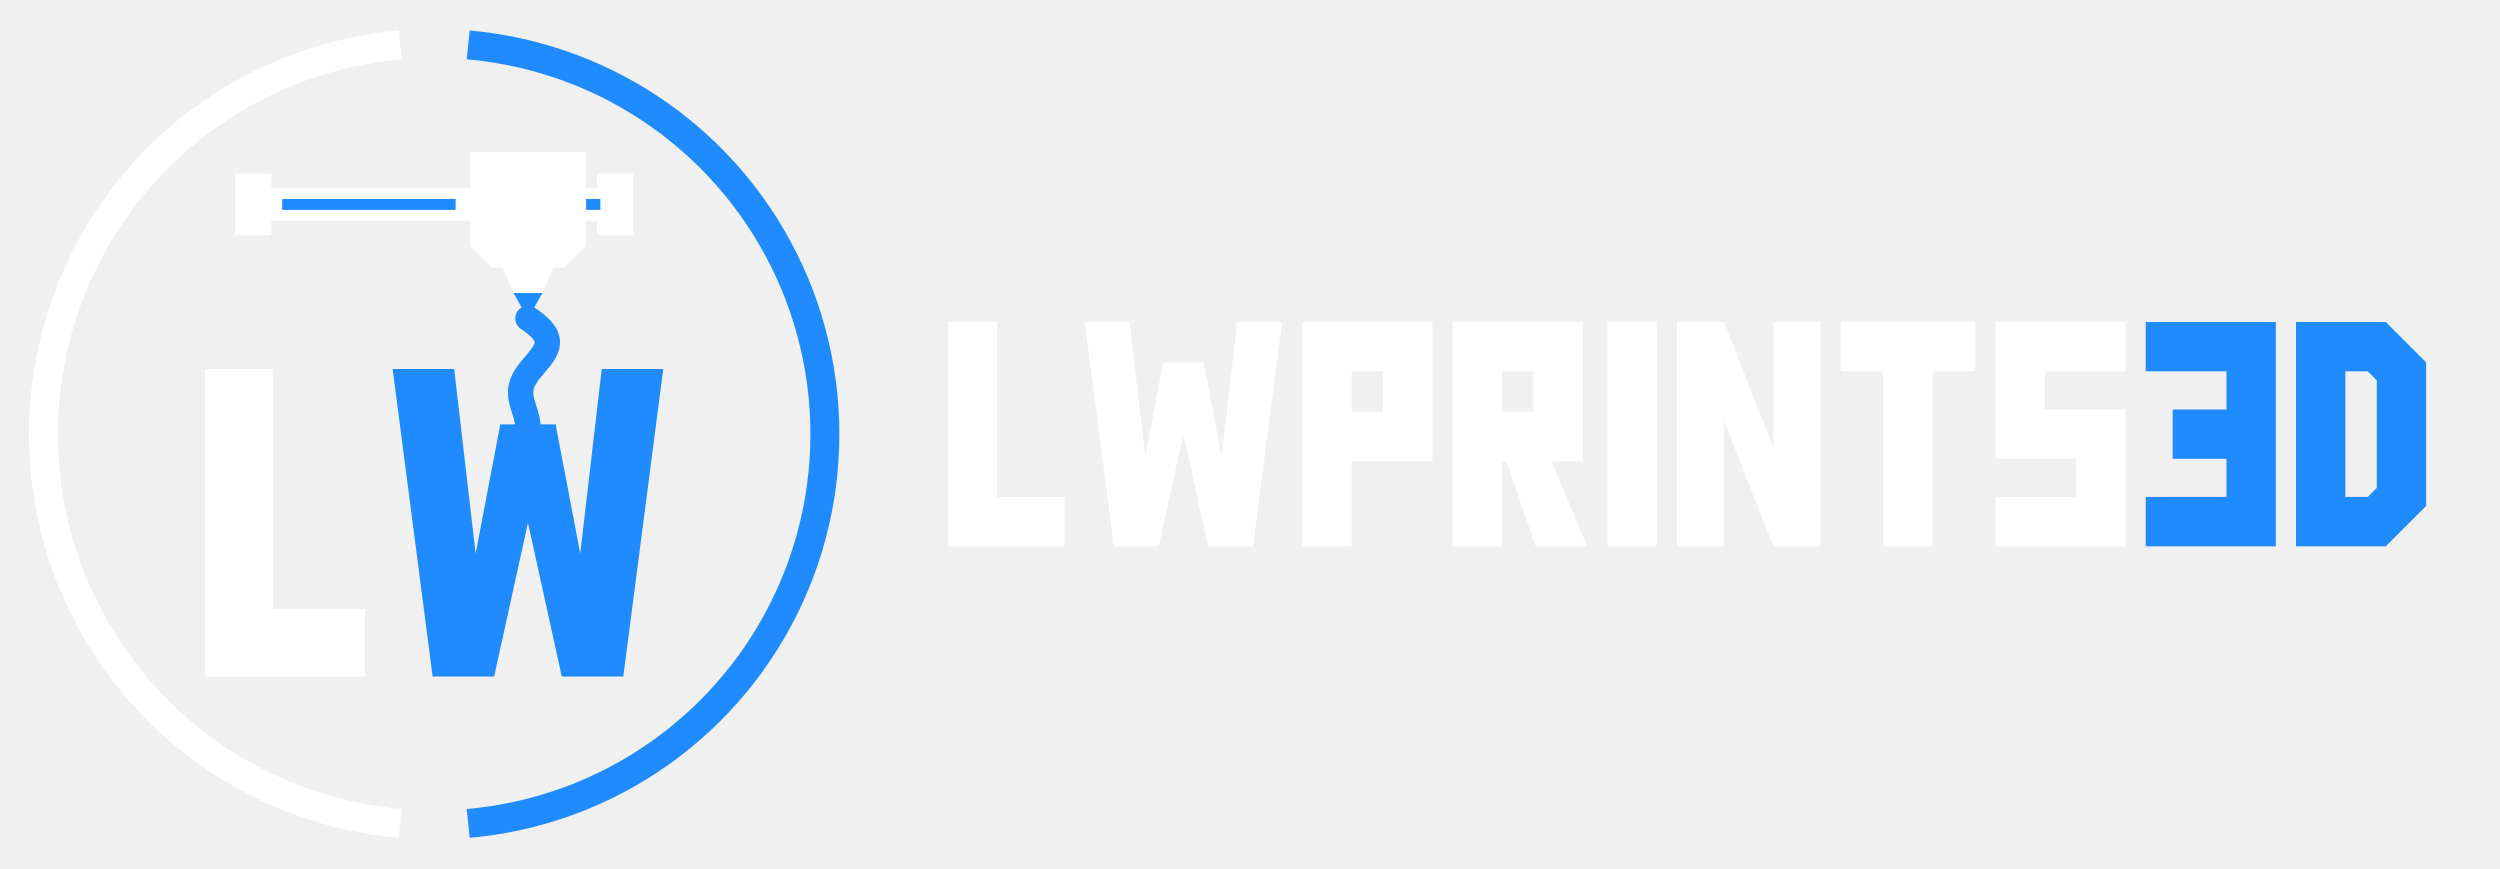
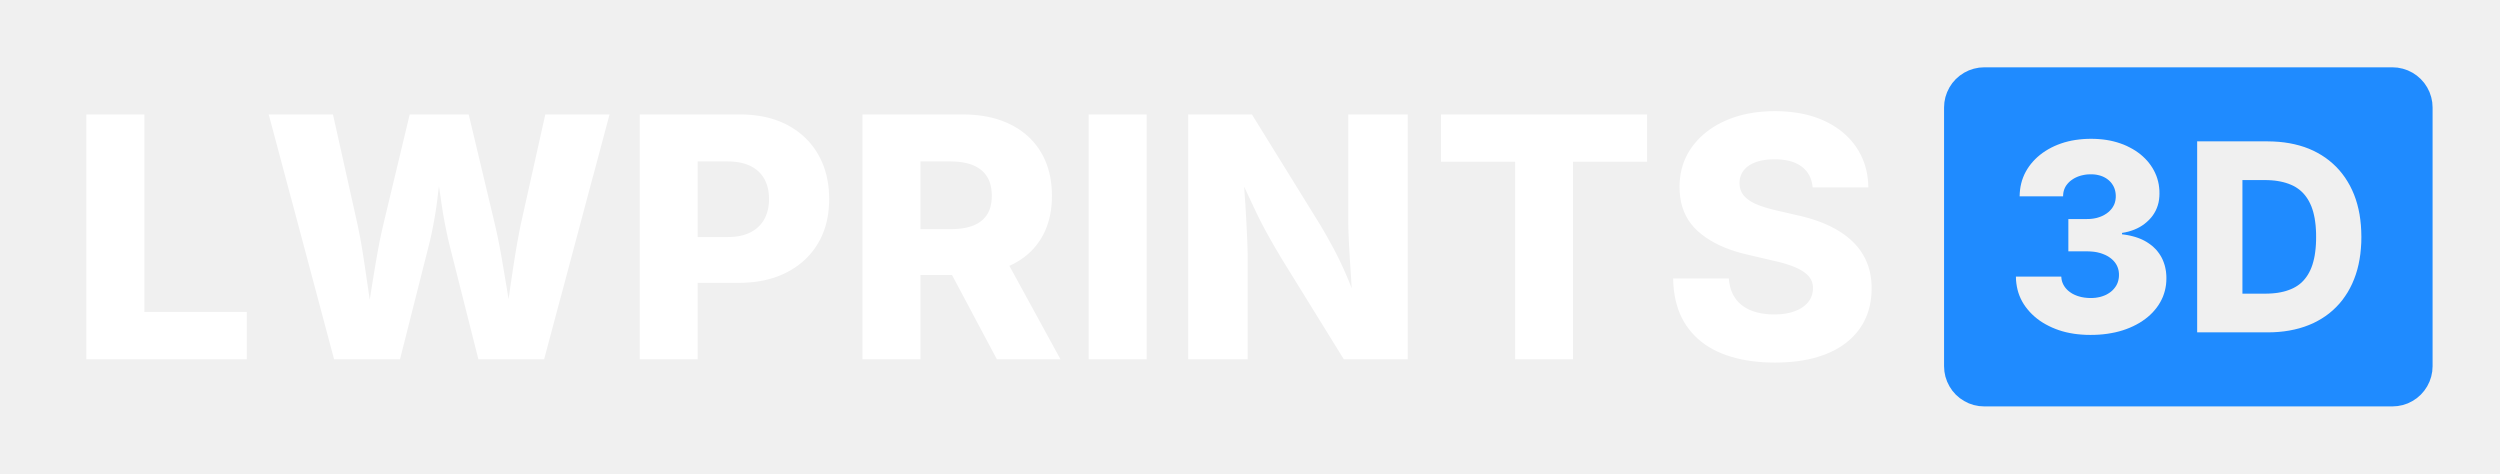
- <svg xmlns="http://www.w3.org/2000/svg" width="691" height="240" viewBox="0 0 691 240">
-   <path fill="#FFFFFF" fill-rule="evenodd" d="M129.93 61.00 L129.93 68.00 L135.93 74.00 L138.93 74.00 L141.93 81.00 L149.93 81.00 L152.93 74.00 L155.93 74.00 L161.93 68.00 L161.93 61.00 L165.00 61.00 L165.00 65.00 L175.00 65.00 L175.00 48.00 L165.00 48.00 L165.00 52.00 L161.93 52.00 L161.93 42.00 L129.93 42.00 L129.93 52.00 L75.00 52.00 L75.00 48.00 L65.00 48.00 L65.00 65.00 L75.00 65.00 L75.00 61.00 Z M165.93 54.99 L165.93 54.99 L165.93 54.99 L165.93 54.99 L165.93 54.99 L165.93 54.99 L165.93 54.99 L165.93 54.99 L165.93 54.99 L165.93 54.99 L165.93 55.00 L165.93 55.00 L165.93 55.00 L165.93 55.00 L165.93 55.00 L165.94 55.00 L165.94 58.00 L165.93 58.00 L165.93 58.00 L165.93 58.00 L165.93 58.00 L165.93 58.00 L165.93 58.01 L165.93 58.01 L165.93 58.01 L165.93 58.01 L165.93 58.01 L165.93 58.01 L165.93 58.01 L165.93 58.01 L165.93 58.01 L165.93 58.01 L165.93 58.01 L162.00 58.01 L162.00 58.01 L162.00 58.01 L162.00 58.01 L162.00 58.01 L162.00 58.01 L161.99 58.01 L161.99 58.01 L161.99 58.01 L161.99 58.01 L161.99 58.01 L161.99 58.00 L161.99 58.00 L161.99 58.00 L161.99 58.00 L161.99 58.00 L161.99 58.00 L161.99 55.00 L161.99 55.00 L161.99 55.00 L161.99 55.00 L161.99 55.00 L161.99 55.00 L161.99 54.99 L161.99 54.99 L161.99 54.99 L161.99 54.99 L161.99 54.99 L162.00 54.99 L162.00 54.99 L162.00 54.99 L162.00 54.99 L162.00 54.99 L162.00 54.99 L165.93 54.99 Z M125.93 54.99 L125.93 54.99 L125.93 54.99 L125.93 54.99 L125.93 54.99 L125.93 54.99 L125.93 54.99 L125.93 54.99 L125.93 54.99 L125.93 55.00 L125.93 55.00 L125.93 55.00 L125.93 55.00 L125.93 55.00 L125.94 55.00 L125.94 58.00 L125.93 58.00 L125.93 58.00 L125.93 58.00 L125.93 58.00 L125.93 58.00 L125.93 58.01 L125.93 58.01 L125.93 58.01 L125.93 58.01 L125.93 58.01 L125.93 58.01 L125.93 58.01 L125.93 58.01 L125.93 58.01 L125.93 58.01 L125.93 58.01 L78.00 58.01 L78.00 58.01 L78.00 58.01 L78.00 58.01 L78.00 58.01 L78.00 58.01 L77.99 58.01 L77.99 58.01 L77.99 58.01 L77.99 58.01 L77.99 58.01 L77.99 58.00 L77.99 58.00 L77.99 58.00 L77.99 58.00 L77.99 58.00 L77.99 58.00 L77.99 55.00 L77.99 55.00 L77.99 55.00 L77.99 55.00 L77.99 55.00 L77.99 55.00 L77.99 54.99 L77.99 54.99 L77.99 54.99 L77.99 54.99 L77.99 54.99 L78.00 54.99 L78.00 54.99 L78.00 54.99 L78.00 54.99 L78.00 54.99 L78.00 54.99 L125.93 54.99 L125.93 54.99 Z M90.75 219.80 L87.48 218.78 L84.24 217.66 L81.04 216.43 L77.88 215.09 L74.77 213.65 L71.71 212.11 L68.70 210.47 L65.75 208.73 L62.85 206.89 L60.02 204.96 L57.25 202.94 L54.55 200.82 L51.92 198.62 L49.37 196.33 L46.89 193.97 L44.49 191.52 L42.18 188.99 L39.94 186.38 L37.80 183.71 L35.74 180.97 L33.78 178.16 L31.91 175.28 L30.14 172.35 L28.46 169.36 L26.88 166.31 L25.41 163.22 L24.03 160.08 L22.76 156.89 L21.60 153.67 L20.54 150.41 L19.60 147.11 L18.76 143.79 L18.03 140.44 L17.41 137.07 L16.90 133.67 L16.51 130.27 L16.23 126.85 L16.06 123.43 L16.00 120.00 L16.06 116.57 L16.23 113.15 L16.51 109.73 L16.90 106.33 L17.41 102.93 L18.03 99.56 L18.76 96.21 L19.60 92.89 L20.54 89.59 L21.60 86.33 L22.76 83.11 L24.03 79.92 L25.41 76.78 L26.88 73.69 L28.46 70.64 L30.14 67.65 L31.91 64.72 L33.78 61.84 L35.74 59.03 L37.80 56.29 L39.94 53.62 L42.18 51.01 L44.49 48.48 L46.89 46.03 L49.37 43.67 L51.92 41.38 L54.55 39.18 L57.25 37.06 L60.02 35.04 L62.85 33.11 L65.75 31.27 L68.70 29.53 L71.71 27.89 L74.77 26.35 L77.88 24.91 L81.04 23.57 L84.24 22.34 L87.48 21.22 L90.75 20.20 L94.06 19.29 L97.39 18.49 L100.75 17.80 L104.13 17.22 L107.53 16.75 L111.00 16.39 L110.17 8.43 L106.63 8.80 L106.50 8.82 L102.97 9.30 L102.84 9.32 L99.33 9.92 L99.20 9.95 L95.72 10.66 L95.59 10.69 L92.13 11.52 L92.00 11.56 L88.57 12.50 L88.44 12.54 L85.04 13.60 L84.91 13.64 L81.55 14.81 L81.43 14.85 L78.11 16.13 L77.98 16.18 L74.70 17.57 L74.58 17.62 L71.35 19.12 L71.23 19.17 L68.05 20.78 L67.94 20.84 L64.81 22.54 L64.70 22.61 L61.63 24.41 L61.52 24.48 L58.51 26.39 L58.40 26.46 L55.46 28.47 L55.35 28.54 L52.48 30.64 L52.37 30.72 L49.57 32.92 L49.47 33.00 L46.74 35.29 L46.64 35.37 L43.98 37.75 L43.89 37.84 L41.31 40.30 L41.22 40.39 L38.73 42.94 L38.64 43.03 L36.23 45.66 L36.15 45.75 L33.83 48.46 L33.74 48.56 L31.52 51.34 L31.44 51.44 L29.30 54.29 L29.22 54.40 L27.19 57.32 L27.11 57.43 L25.17 60.41 L25.10 60.52 L23.26 63.57 L23.19 63.68 L21.45 66.79 L21.39 66.90 L19.75 70.06 L19.69 70.18 L18.16 73.40 L18.10 73.52 L16.68 76.78 L16.63 76.90 L15.31 80.21 L15.26 80.33 L14.05 83.68 L14.01 83.80 L12.91 87.19 L12.88 87.32 L11.89 90.74 L11.86 90.87 L10.98 94.32 L10.95 94.45 L10.20 97.93 L10.17 98.05 L9.53 101.56 L9.51 101.69 L8.98 105.21 L8.96 105.34 L8.55 108.88 L8.54 109.01 L8.25 112.55 L8.24 112.69 L8.06 116.24 L8.06 116.37 L8.00 119.93 L8.00 120.07 L8.06 123.63 L8.06 123.76 L8.24 127.31 L8.25 127.45 L8.54 130.99 L8.55 131.12 L8.96 134.66 L8.98 134.79 L9.51 138.31 L9.53 138.44 L10.17 141.95 L10.20 142.07 L10.95 145.55 L10.98 145.68 L11.86 149.13 L11.89 149.26 L12.88 152.68 L12.91 152.81 L14.01 156.20 L14.05 156.32 L15.26 159.67 L15.31 159.79 L16.63 163.10 L16.68 163.22 L18.10 166.48 L18.16 166.60 L19.69 169.82 L19.75 169.94 L21.39 173.10 L21.45 173.21 L23.19 176.32 L23.26 176.43 L25.10 179.48 L25.17 179.59 L27.11 182.57 L27.19 182.68 L29.22 185.60 L29.30 185.71 L31.44 188.56 L31.52 188.66 L33.74 191.44 L33.83 191.54 L36.15 194.25 L36.23 194.34 L38.64 196.97 L38.73 197.06 L41.22 199.61 L41.31 199.70 L43.89 202.16 L43.98 202.25 L46.64 204.63 L46.74 204.71 L49.47 207.00 L49.57 207.08 L52.37 209.28 L52.48 209.36 L55.35 211.46 L55.46 211.53 L58.40 213.54 L58.51 213.61 L61.52 215.52 L61.63 215.59 L64.70 217.39 L64.81 217.46 L67.94 219.16 L68.05 219.22 L71.23 220.83 L71.35 220.88 L74.58 222.38 L74.70 222.43 L77.98 223.82 L78.11 223.87 L81.43 225.15 L81.55 225.19 L84.91 226.36 L85.04 226.40 L88.44 227.46 L88.57 227.50 L92.00 228.44 L92.13 228.48 L95.59 229.31 L95.72 229.34 L99.20 230.05 L99.33 230.08 L102.84 230.68 L102.97 230.70 L106.50 231.18 L106.63 231.20 L110.17 231.57 L111.00 223.61 L107.53 223.25 L104.13 222.78 L100.75 222.20 L97.39 221.51 L94.06 220.71 Z M75.38 102.00 L56.68 102.00 L56.68 187.00 L100.88 187.00 L100.88 168.30 L75.38 168.30 Z" />
-   <path fill="#1F8BFF" fill-rule="evenodd" d="M144.19 84.96 L144.06 85.04 L143.78 85.23 L143.52 85.46 L143.28 85.70 L143.07 85.97 L142.89 86.26 L142.73 86.57 L142.61 86.89 L142.51 87.22 L142.45 87.56 L142.43 87.90 L142.43 88.25 L142.47 88.59 L142.55 88.92 L142.66 89.25 L142.79 89.56 L142.96 89.86 L143.16 90.14 L143.38 90.40 L143.63 90.64 L143.90 90.85 L144.91 91.57 L145.77 92.23 L146.49 92.85 L147.04 93.39 L147.42 93.85 L147.64 94.20 L147.74 94.42 L147.77 94.54 L147.77 94.64 L147.75 94.80 L147.67 95.07 L147.49 95.45 L147.19 95.95 L146.79 96.53 L146.29 97.18 L145.71 97.88 L145.08 98.62 L145.07 98.62 L144.44 99.38 L144.40 99.43 L143.78 100.19 L143.71 100.28 L143.14 101.03 L143.04 101.17 L142.52 101.93 L142.40 102.11 L141.95 102.87 L141.82 103.10 L141.44 103.86 L141.31 104.15 L141.02 104.91 L140.91 105.24 L140.70 106.00 L140.62 106.36 L140.49 107.12 L140.45 107.49 L140.40 108.25 L140.40 108.59 L140.43 109.35 L140.46 109.65 L140.55 110.41 L140.59 110.65 L140.74 111.41 L140.78 111.59 L140.98 112.35 L141.01 112.48 L141.24 113.23 L141.26 113.30 L141.50 114.05 L141.50 114.06 L141.73 114.80 L141.94 115.48 L142.12 116.12 L142.25 116.71 L142.35 117.27 L142.35 117.30 L138.28 117.30 L131.47 153.00 L125.53 102.00 L108.53 102.00 L119.58 187.00 L136.58 187.00 L145.93 144.50 L155.28 187.00 L172.28 187.00 L183.32 102.00 L166.32 102.00 L160.38 153.00 L153.57 117.30 L149.39 117.30 L149.38 117.17 L149.30 116.41 L149.27 116.19 L149.14 115.43 L149.10 115.25 L148.93 114.49 L148.89 114.35 L148.68 113.59 L148.65 113.49 L148.42 112.74 L148.41 112.69 L148.17 111.94 L147.94 111.21 L147.74 110.55 L147.59 109.95 L147.48 109.40 L147.42 108.92 L147.40 108.49 L147.43 108.09 L147.49 107.69 L147.60 107.29 L147.78 106.84 L148.02 106.35 L148.35 105.80 L148.76 105.20 L149.25 104.55 L149.81 103.86 L150.43 103.14 L151.06 102.38 L151.09 102.35 L151.72 101.59 L151.78 101.51 L152.37 100.75 L152.48 100.61 L153.00 99.85 L153.14 99.64 L153.59 98.88 L153.76 98.57 L154.11 97.81 L154.28 97.38 L154.51 96.62 L154.59 96.35 L154.64 96.07 L154.75 95.31 L154.78 94.99 L154.78 94.67 L154.75 93.91 L154.72 93.58 L154.66 93.25 L154.48 92.49 L154.39 92.19 L154.28 91.90 L153.94 91.14 L153.83 90.90 L153.69 90.66 L153.21 89.91 L152.95 89.55 L152.32 88.80 L152.09 88.55 L151.33 87.79 L151.14 87.61 L150.26 86.86 L150.11 86.74 L149.12 85.98 L149.02 85.90 L147.95 85.15 L147.66 84.96 L149.93 81.00 L141.93 81.00 Z M142.61 18.49 L145.94 19.29 L149.25 20.20 L152.52 21.22 L155.76 22.34 L158.96 23.57 L162.12 24.91 L165.23 26.35 L168.29 27.89 L171.30 29.53 L174.25 31.27 L177.15 33.11 L179.98 35.04 L182.75 37.06 L185.45 39.18 L188.08 41.38 L190.63 43.67 L193.11 46.03 L195.51 48.48 L197.82 51.01 L200.06 53.62 L202.20 56.29 L204.26 59.03 L206.22 61.84 L208.09 64.72 L209.86 67.65 L211.54 70.64 L213.12 73.69 L214.59 76.78 L215.97 79.92 L217.24 83.11 L218.40 86.33 L219.46 89.59 L220.40 92.89 L221.24 96.21 L221.97 99.56 L222.59 102.93 L223.10 106.33 L223.49 109.73 L223.77 113.15 L223.94 116.57 L224.00 120.00 L223.94 123.43 L223.77 126.85 L223.49 130.27 L223.10 133.67 L222.59 137.07 L221.97 140.44 L221.24 143.79 L220.40 147.11 L219.46 150.41 L218.40 153.67 L217.24 156.89 L215.97 160.08 L214.59 163.22 L213.12 166.31 L211.54 169.36 L209.86 172.35 L208.09 175.28 L206.22 178.16 L204.26 180.97 L202.20 183.71 L200.06 186.38 L197.82 188.99 L195.51 191.52 L193.11 193.97 L190.63 196.33 L188.08 198.62 L185.45 200.82 L182.75 202.94 L179.98 204.96 L177.15 206.89 L174.25 208.73 L171.30 210.47 L168.29 212.11 L165.23 213.65 L162.12 215.09 L158.96 216.43 L155.76 217.66 L152.52 218.78 L149.25 219.80 L145.94 220.71 L142.61 221.51 L139.25 222.20 L135.87 222.78 L132.47 223.25 L129.00 223.61 L129.83 231.57 L133.37 231.20 L133.50 231.18 L137.03 230.70 L137.16 230.68 L140.67 230.08 L140.80 230.05 L144.28 229.34 L144.41 229.31 L147.87 228.48 L148.00 228.44 L151.43 227.50 L151.56 227.46 L154.96 226.40 L155.09 226.36 L158.45 225.19 L158.57 225.15 L161.89 223.87 L162.02 223.82 L165.30 222.43 L165.42 222.38 L168.65 220.88 L168.77 220.83 L171.95 219.22 L172.06 219.16 L175.19 217.46 L175.30 217.39 L178.37 215.59 L178.48 215.52 L181.49 213.61 L181.60 213.54 L184.54 211.53 L184.65 211.46 L187.52 209.36 L187.63 209.28 L190.43 207.08 L190.53 207.00 L193.26 204.71 L193.36 204.63 L196.02 202.25 L196.11 202.16 L198.69 199.70 L198.78 199.61 L201.27 197.06 L201.36 196.97 L203.77 194.34 L203.85 194.25 L206.17 191.54 L206.26 191.44 L208.48 188.66 L208.56 188.56 L210.70 185.71 L210.78 185.60 L212.81 182.68 L212.89 182.57 L214.83 179.59 L214.90 179.48 L216.74 176.43 L216.81 176.32 L218.55 173.21 L218.61 173.10 L220.25 169.94 L220.31 169.82 L221.84 166.60 L221.90 166.48 L223.32 163.22 L223.37 163.10 L224.69 159.79 L224.74 159.67 L225.95 156.32 L225.99 156.20 L227.09 152.81 L227.12 152.68 L228.11 149.26 L228.14 149.13 L229.02 145.68 L229.05 145.55 L229.80 142.07 L229.83 141.95 L230.47 138.44 L230.49 138.31 L231.02 134.79 L231.04 134.66 L231.45 131.12 L231.46 130.99 L231.75 127.45 L231.76 127.31 L231.94 123.76 L231.94 123.63 L232.00 120.07 L232.00 119.93 L231.94 116.37 L231.94 116.24 L231.76 112.69 L231.75 112.55 L231.46 109.01 L231.45 108.88 L231.04 105.34 L231.02 105.21 L230.49 101.69 L230.47 101.56 L229.83 98.05 L229.80 97.93 L229.05 94.45 L229.02 94.32 L228.14 90.87 L228.11 90.74 L227.12 87.32 L227.09 87.19 L225.99 83.80 L225.95 83.68 L224.74 80.33 L224.69 80.21 L223.37 76.90 L223.32 76.78 L221.90 73.52 L221.84 73.40 L220.31 70.18 L220.25 70.06 L218.61 66.90 L218.55 66.79 L216.81 63.68 L216.74 63.57 L214.90 60.52 L214.83 60.41 L212.89 57.43 L212.81 57.32 L210.78 54.40 L210.70 54.29 L208.56 51.44 L208.48 51.34 L206.26 48.56 L206.17 48.46 L203.85 45.75 L203.77 45.66 L201.36 43.03 L201.27 42.94 L198.78 40.39 L198.69 40.30 L196.11 37.84 L196.02 37.75 L193.36 35.37 L193.26 35.29 L190.53 33.00 L190.43 32.92 L187.63 30.72 L187.52 30.64 L184.65 28.54 L184.54 28.47 L181.60 26.46 L181.49 26.39 L178.48 24.48 L178.37 24.41 L175.30 22.61 L175.19 22.54 L172.06 20.84 L171.95 20.78 L168.77 19.17 L168.65 19.12 L165.42 17.62 L165.30 17.57 L162.02 16.18 L161.89 16.13 L158.57 14.85 L158.45 14.81 L155.09 13.64 L154.96 13.60 L151.56 12.54 L151.43 12.50 L148.00 11.56 L147.87 11.52 L144.41 10.69 L144.28 10.66 L140.80 9.95 L140.67 9.92 L137.16 9.32 L137.03 9.30 L133.50 8.82 L133.37 8.80 L129.83 8.43 L129.00 16.39 L132.47 16.75 L135.87 17.22 L139.25 17.80 Z M78.00 55.00 L78.00 58.00 L125.93 58.00 L125.93 55.00 Z M162.00 58.00 L165.93 58.00 L165.93 55.00 L162.00 55.00 Z" />
-   <path fill="#FFFFFF" fill-rule="evenodd" d="M294.24 137.36 L275.64 137.36 L275.64 89.00 L262.00 89.00 L262.00 151.00 L294.24 151.00 Z M327.10 120.00 L333.92 151.00 L346.32 151.00 L354.38 89.00 L341.98 89.00 L337.64 126.20 L332.68 100.16 L321.52 100.16 L316.56 126.20 L312.22 89.00 L299.82 89.00 L307.88 151.00 L320.28 151.00 Z M373.60 127.44 L395.92 127.44 L395.92 89.00 L359.96 89.00 L359.96 151.00 L373.60 151.00 Z M373.60 113.80 L373.60 102.64 L382.28 102.64 L382.28 113.80 Z M415.14 127.44 L416.38 127.44 L424.44 151.00 L438.70 151.00 L428.78 127.44 L437.46 127.44 L437.46 89.00 L401.50 89.00 L401.50 151.00 L415.14 151.00 Z M415.14 113.80 L415.14 102.64 L423.82 102.64 L423.82 113.80 Z M457.92 89.00 L444.28 89.00 L444.28 151.00 L457.92 151.00 Z M476.52 116.28 L490.16 151.00 L503.18 151.00 L503.18 89.00 L490.16 89.00 L490.16 123.72 L476.52 89.00 L463.50 89.00 L463.50 151.00 L476.52 151.00 Z M520.54 151.00 L534.18 151.00 L534.18 102.64 L545.96 102.64 L545.96 89.00 L508.76 89.00 L508.76 102.64 L520.54 102.64 Z M573.86 137.36 L551.54 137.36 L551.54 151.00 L587.50 151.00 L587.50 113.18 L565.18 113.18 L565.18 102.64 L587.50 102.64 L587.50 89.00 L551.54 89.00 L551.54 126.82 L573.86 126.82 Z" />
-   <path fill="#1F8BFF" fill-rule="evenodd" d="M593.08 102.64 L615.40 102.64 L615.40 113.18 L600.52 113.18 L600.52 126.82 L615.40 126.82 L615.40 137.36 L593.08 137.36 L593.08 151.00 L629.04 151.00 L629.04 89.00 L593.08 89.00 Z M634.62 151.00 L659.42 151.00 L670.58 139.84 L670.58 100.16 L659.42 89.00 L634.62 89.00 Z M654.46 102.64 L656.94 105.12 L656.94 134.88 L654.46 137.36 L648.26 137.36 L648.26 102.64 Z" />
+ <svg xmlns="http://www.w3.org/2000/svg" width="742.8" height="140.8" viewBox="0 0 742.8 140.8">
+   <path fill="#FFFFFF" fill-rule="evenodd" d="M42.90 92.69 L42.90 34.00 L25.66 34.00 L25.66 106.75 L73.32 106.75 L73.32 92.69 Z M127.70 71.73 L128.04 70.28 L128.35 68.81 L128.65 67.32 L128.93 65.82 L129.20 64.31 L129.45 62.77 L129.68 61.22 L129.89 59.66 L130.08 58.07 L130.11 57.80 L130.14 57.53 L130.17 57.25 L130.21 56.98 L130.24 56.71 L130.28 56.43 L130.31 56.16 L130.35 55.88 L130.39 55.61 L130.42 55.34 L130.46 55.62 L130.50 55.91 L130.55 56.19 L130.59 56.48 L130.63 56.77 L130.68 57.05 L130.72 57.34 L130.77 57.63 L130.81 57.93 L130.86 58.22 L131.08 59.82 L131.32 61.39 L131.56 62.95 L131.82 64.48 L132.10 65.98 L132.38 67.46 L132.68 68.92 L132.99 70.36 L133.31 71.77 L133.65 73.16 L142.14 106.75 L161.67 106.75 L181.11 34.00 L162.02 34.00 L154.84 66.18 L154.63 67.16 L154.43 68.16 L154.23 69.18 L154.04 70.21 L153.84 71.26 L153.65 72.33 L153.46 73.41 L153.28 74.51 L153.09 75.62 L152.91 76.75 L152.73 77.89 L152.55 79.02 L152.38 80.16 L152.21 81.30 L152.04 82.43 L151.87 83.57 L151.70 84.70 L151.54 85.83 L151.38 86.97 L151.22 88.10 L151.21 88.19 L151.19 88.28 L151.17 88.36 L151.15 88.45 L151.14 88.53 L151.12 88.61 L151.11 88.69 L151.10 88.77 L151.09 88.85 L151.08 88.93 L151.07 88.85 L151.06 88.77 L151.05 88.69 L151.04 88.61 L151.03 88.53 L151.02 88.45 L151.01 88.36 L151.00 88.28 L150.99 88.19 L150.98 88.10 L150.79 86.97 L150.61 85.83 L150.42 84.70 L150.23 83.57 L150.04 82.43 L149.85 81.30 L149.66 80.16 L149.46 79.02 L149.27 77.89 L149.08 76.75 L148.88 75.62 L148.68 74.51 L148.47 73.41 L148.26 72.33 L148.05 71.26 L147.83 70.21 L147.61 69.18 L147.39 68.16 L147.16 67.16 L146.93 66.18 L139.26 34.00 L121.73 34.00 L114.02 66.18 L113.79 67.16 L113.56 68.16 L113.33 69.18 L113.11 70.21 L112.89 71.26 L112.68 72.33 L112.47 73.41 L112.27 74.51 L112.07 75.62 L111.87 76.75 L111.67 77.89 L111.48 79.02 L111.29 80.16 L111.10 81.30 L110.92 82.43 L110.73 83.57 L110.55 84.70 L110.37 85.83 L110.19 86.97 L110.01 88.10 L109.99 88.20 L109.98 88.30 L109.96 88.39 L109.94 88.49 L109.93 88.59 L109.91 88.69 L109.90 88.79 L109.89 88.88 L109.88 88.98 L109.87 89.08 L109.85 88.98 L109.83 88.88 L109.81 88.79 L109.80 88.69 L109.78 88.59 L109.77 88.49 L109.75 88.39 L109.74 88.30 L109.73 88.20 L109.72 88.10 L109.55 86.97 L109.39 85.83 L109.22 84.70 L109.05 83.57 L108.88 82.43 L108.72 81.30 L108.55 80.16 L108.38 79.02 L108.21 77.89 L108.04 76.75 L107.86 75.62 L107.69 74.51 L107.50 73.41 L107.32 72.33 L107.13 71.26 L106.93 70.21 L106.73 69.18 L106.53 68.16 L106.32 67.16 L106.11 66.18 L98.93 34.00 L79.84 34.00 L99.27 106.75 L118.85 106.75 L127.35 73.16 Z M207.30 84.05 L219.36 84.05 L221.01 84.02 L222.61 83.92 L224.17 83.77 L225.68 83.55 L227.14 83.27 L228.56 82.92 L229.93 82.52 L231.25 82.05 L232.53 81.52 L233.77 80.92 L234.95 80.27 L236.08 79.58 L237.15 78.83 L238.17 78.03 L239.13 77.19 L240.03 76.29 L240.88 75.35 L241.67 74.36 L242.41 73.32 L243.09 72.23 L243.72 71.10 L244.27 69.93 L244.76 68.72 L245.19 67.47 L245.55 66.18 L245.84 64.85 L246.07 63.48 L246.23 62.08 L246.33 60.63 L246.37 59.15 L246.33 57.67 L246.24 56.23 L246.08 54.83 L245.85 53.46 L245.57 52.13 L245.21 50.83 L244.80 49.57 L244.32 48.35 L243.77 47.16 L243.17 46.01 L242.50 44.90 L241.78 43.85 L241.00 42.84 L240.17 41.88 L239.28 40.97 L238.34 40.11 L237.34 39.30 L236.28 38.54 L235.18 37.83 L234.01 37.17 L232.80 36.57 L231.54 36.03 L230.24 35.56 L228.89 35.14 L227.49 34.79 L226.05 34.51 L224.57 34.29 L223.04 34.13 L221.47 34.03 L219.85 34.00 L190.07 34.00 L190.07 106.75 L207.30 106.75 Z M216.19 47.96 L216.99 47.98 L217.76 48.02 L218.50 48.09 L219.22 48.18 L219.92 48.31 L220.59 48.46 L221.23 48.63 L221.85 48.84 L222.44 49.07 L223.00 49.33 L223.54 49.62 L224.05 49.92 L224.53 50.26 L224.99 50.61 L225.41 50.99 L225.81 51.39 L226.18 51.81 L226.52 52.25 L226.84 52.72 L227.13 53.21 L227.39 53.73 L227.62 54.26 L227.82 54.80 L228.00 55.37 L228.15 55.95 L228.28 56.56 L228.37 57.18 L228.44 57.82 L228.48 58.47 L228.49 59.15 L228.48 59.81 L228.44 60.46 L228.37 61.09 L228.28 61.71 L228.15 62.31 L228.00 62.89 L227.82 63.46 L227.62 64.01 L227.39 64.54 L227.13 65.05 L226.84 65.55 L226.53 66.03 L226.18 66.48 L225.81 66.91 L225.42 67.31 L224.99 67.70 L224.54 68.06 L224.06 68.40 L223.56 68.72 L223.03 69.01 L222.47 69.28 L221.88 69.52 L221.27 69.73 L220.63 69.92 L219.96 70.07 L219.27 70.20 L218.55 70.30 L217.81 70.37 L217.04 70.41 L216.24 70.43 L207.30 70.43 L207.30 47.96 Z M273.49 81.71 L282.86 81.71 L296.19 106.75 L315.09 106.75 L299.90 78.97 L299.91 78.97 L299.92 78.97 L299.93 78.97 L299.94 78.97 L299.94 78.97 L299.95 78.97 L299.95 78.97 L299.95 78.97 L299.95 78.97 L299.95 78.97 L301.14 78.40 L302.26 77.77 L303.34 77.10 L304.35 76.37 L305.31 75.60 L306.22 74.77 L307.07 73.89 L307.86 72.96 L308.60 71.97 L309.28 70.94 L309.90 69.86 L310.46 68.73 L310.95 67.56 L311.37 66.35 L311.73 65.10 L312.03 63.80 L312.26 62.46 L312.42 61.07 L312.52 59.64 L312.55 58.17 L312.52 56.71 L312.42 55.28 L312.26 53.90 L312.04 52.55 L311.75 51.25 L311.40 49.98 L310.98 48.76 L310.50 47.58 L309.96 46.43 L309.35 45.33 L308.69 44.27 L307.96 43.26 L307.19 42.30 L306.35 41.39 L305.46 40.52 L304.52 39.71 L303.52 38.95 L302.47 38.23 L301.36 37.57 L300.20 36.95 L298.98 36.39 L297.72 35.89 L296.42 35.45 L295.07 35.06 L293.68 34.74 L292.24 34.47 L290.76 34.27 L289.23 34.12 L287.66 34.03 L286.04 34.00 L256.25 34.00 L256.25 106.75 L273.49 106.75 Z M282.38 47.96 L283.17 47.98 L283.94 48.01 L284.69 48.07 L285.41 48.15 L286.10 48.25 L286.76 48.38 L287.40 48.53 L288.02 48.70 L288.60 48.89 L289.16 49.11 L289.70 49.35 L290.20 49.62 L290.68 49.90 L291.13 50.21 L291.56 50.53 L291.96 50.88 L292.33 51.26 L292.68 51.65 L293.00 52.07 L293.29 52.51 L293.55 52.97 L293.79 53.45 L294.00 53.96 L294.18 54.49 L294.33 55.04 L294.46 55.62 L294.55 56.22 L294.62 56.85 L294.67 57.50 L294.68 58.17 L294.67 58.83 L294.62 59.47 L294.55 60.09 L294.46 60.68 L294.33 61.25 L294.18 61.79 L294.00 62.31 L293.79 62.81 L293.55 63.29 L293.29 63.74 L293.00 64.16 L292.68 64.57 L292.33 64.95 L291.96 65.31 L291.57 65.65 L291.14 65.97 L290.69 66.26 L290.22 66.53 L289.72 66.78 L289.19 67.01 L288.63 67.21 L288.05 67.39 L287.44 67.56 L286.80 67.70 L286.14 67.81 L285.45 67.91 L284.73 67.99 L283.99 68.04 L283.22 68.07 L282.42 68.08 L273.49 68.08 L273.49 47.96 Z M340.70 106.75 L340.70 34.00 L323.46 34.00 L323.46 106.75 Z M370.70 76.07 L370.70 75.48 L370.69 74.86 L370.67 74.22 L370.65 73.54 L370.63 72.84 L370.61 72.12 L370.58 71.36 L370.54 70.58 L370.51 69.77 L370.47 68.93 L370.43 68.08 L370.38 67.21 L370.34 66.33 L370.29 65.43 L370.24 64.51 L370.19 63.57 L370.13 62.62 L370.08 61.65 L370.02 60.66 L369.98 60.15 L369.94 59.64 L369.91 59.13 L369.87 58.61 L369.84 58.10 L369.80 57.58 L369.77 57.06 L369.74 56.54 L369.71 56.01 L369.68 55.48 L369.94 56.05 L370.20 56.60 L370.45 57.14 L370.70 57.68 L370.95 58.21 L371.19 58.72 L371.43 59.23 L371.66 59.73 L371.89 60.23 L372.12 60.71 L372.52 61.57 L372.92 62.42 L373.32 63.26 L373.72 64.08 L374.13 64.90 L374.53 65.70 L374.93 66.48 L375.34 67.26 L375.74 68.02 L376.15 68.77 L376.56 69.51 L376.98 70.27 L377.41 71.03 L377.84 71.80 L378.29 72.59 L378.75 73.38 L379.21 74.18 L379.69 74.98 L380.17 75.80 L380.66 76.63 L399.27 106.75 L418.26 106.75 L418.26 34.00 L400.59 34.00 L400.59 64.96 L400.59 65.61 L400.60 66.28 L400.61 66.99 L400.62 67.73 L400.65 68.49 L400.67 69.28 L400.71 70.11 L400.74 70.96 L400.78 71.84 L400.83 72.75 L400.88 73.67 L400.93 74.60 L400.99 75.54 L401.04 76.48 L401.10 77.43 L401.16 78.38 L401.22 79.34 L401.28 80.30 L401.35 81.27 L401.42 82.24 L401.44 82.59 L401.46 82.94 L401.47 83.29 L401.49 83.63 L401.51 83.98 L401.53 84.32 L401.55 84.66 L401.57 84.99 L401.59 85.33 L401.61 85.66 L401.44 85.20 L401.26 84.75 L401.08 84.31 L400.91 83.87 L400.73 83.44 L400.56 83.01 L400.38 82.59 L400.21 82.18 L400.03 81.77 L399.85 81.36 L399.48 80.52 L399.11 79.69 L398.74 78.88 L398.37 78.09 L397.99 77.30 L397.62 76.54 L397.24 75.79 L396.87 75.05 L396.49 74.33 L396.12 73.62 L395.74 72.93 L395.36 72.24 L394.98 71.55 L394.60 70.87 L394.22 70.19 L393.84 69.51 L393.45 68.84 L393.06 68.18 L392.68 67.52 L392.29 66.86 L371.97 34.00 L353.03 34.00 L353.03 106.75 L370.70 106.75 L370.70 76.63 Z M467.36 106.75 L467.36 48.06 L489.38 48.06 L489.38 34.00 L428.15 34.00 L428.15 48.06 L450.17 48.06 L450.17 106.75 Z M532.53 107.49 L534.15 107.31 L535.72 107.07 L537.24 106.78 L538.71 106.44 L540.12 106.04 L541.49 105.59 L542.80 105.09 L544.05 104.54 L545.25 103.95 L546.38 103.30 L547.46 102.61 L548.47 101.88 L549.43 101.09 L550.33 100.27 L551.16 99.39 L551.94 98.47 L552.66 97.50 L553.31 96.49 L553.90 95.44 L554.41 94.35 L554.86 93.23 L555.24 92.06 L555.55 90.86 L555.79 89.62 L555.96 88.34 L556.07 87.02 L556.10 85.66 L556.09 84.80 L556.04 83.96 L555.97 83.13 L555.86 82.32 L555.73 81.52 L555.57 80.74 L555.37 79.98 L555.15 79.24 L554.90 78.51 L554.61 77.80 L554.30 77.10 L553.96 76.43 L553.60 75.76 L553.20 75.12 L552.78 74.49 L552.33 73.88 L551.86 73.28 L551.35 72.71 L550.82 72.14 L550.27 71.60 L549.68 71.07 L549.07 70.55 L548.44 70.05 L547.78 69.57 L547.09 69.10 L546.38 68.65 L545.65 68.21 L544.88 67.79 L544.10 67.38 L543.28 66.98 L542.45 66.61 L541.59 66.24 L540.71 65.90 L539.80 65.57 L538.87 65.26 L537.92 64.96 L536.95 64.68 L535.95 64.41 L534.93 64.16 L533.88 63.93 L527.59 62.47 L526.95 62.32 L526.33 62.16 L525.72 62.00 L525.13 61.83 L524.56 61.66 L524.00 61.48 L523.46 61.30 L522.93 61.11 L522.42 60.91 L521.92 60.71 L521.44 60.50 L520.99 60.28 L520.56 60.05 L520.15 59.81 L519.76 59.56 L519.40 59.29 L519.05 59.02 L518.73 58.74 L518.44 58.45 L518.16 58.15 L517.91 57.83 L517.69 57.50 L517.49 57.16 L517.32 56.80 L517.17 56.43 L517.05 56.04 L516.96 55.65 L516.90 55.23 L516.86 54.80 L516.84 54.36 L516.86 53.96 L516.89 53.56 L516.95 53.17 L517.03 52.79 L517.14 52.43 L517.27 52.07 L517.42 51.72 L517.59 51.38 L517.79 51.05 L518.02 50.72 L518.26 50.41 L518.53 50.12 L518.82 49.83 L519.14 49.56 L519.48 49.31 L519.84 49.07 L520.23 48.84 L520.64 48.62 L521.07 48.42 L521.53 48.23 L522.01 48.06 L522.51 47.91 L523.03 47.77 L523.58 47.66 L524.14 47.56 L524.73 47.47 L525.34 47.41 L525.97 47.37 L526.62 47.34 L527.29 47.33 L528.31 47.35 L529.27 47.42 L530.19 47.53 L531.07 47.68 L531.90 47.88 L532.68 48.12 L533.41 48.41 L534.11 48.74 L534.75 49.11 L535.35 49.53 L535.90 49.98 L536.40 50.48 L536.85 51.00 L537.25 51.57 L537.60 52.16 L537.89 52.80 L538.14 53.46 L538.33 54.17 L538.48 54.91 L538.57 55.68 L555.12 55.68 L555.07 54.35 L554.95 53.05 L554.77 51.78 L554.52 50.55 L554.20 49.35 L553.81 48.18 L553.36 47.05 L552.84 45.95 L552.26 44.88 L551.61 43.84 L550.90 42.84 L550.13 41.89 L549.31 40.98 L548.43 40.12 L547.50 39.30 L546.51 38.52 L545.46 37.80 L544.36 37.11 L543.20 36.47 L541.99 35.88 L540.73 35.34 L539.42 34.85 L538.07 34.42 L536.67 34.05 L535.23 33.74 L533.74 33.48 L532.21 33.28 L530.63 33.14 L529.01 33.05 L527.34 33.02 L525.71 33.05 L524.12 33.14 L522.56 33.28 L521.04 33.47 L519.56 33.73 L518.12 34.03 L516.71 34.40 L515.34 34.82 L514.01 35.30 L512.72 35.83 L511.47 36.42 L510.28 37.04 L509.14 37.72 L508.05 38.44 L507.02 39.21 L506.05 40.02 L505.12 40.87 L504.26 41.78 L503.44 42.72 L502.68 43.72 L501.99 44.75 L501.37 45.81 L500.82 46.91 L500.34 48.04 L499.94 49.21 L499.61 50.41 L499.35 51.64 L499.17 52.90 L499.06 54.20 L499.02 55.53 L499.08 57.14 L499.24 58.68 L499.50 60.16 L499.88 61.56 L500.36 62.91 L500.96 64.18 L501.65 65.39 L502.46 66.53 L503.37 67.61 L504.39 68.62 L505.51 69.57 L506.70 70.46 L507.98 71.30 L509.34 72.09 L510.78 72.82 L512.30 73.49 L513.90 74.12 L515.58 74.68 L517.34 75.19 L519.19 75.65 L526.90 77.46 L527.69 77.64 L528.45 77.82 L529.18 78.01 L529.88 78.20 L530.55 78.40 L531.20 78.60 L531.81 78.81 L532.40 79.02 L532.96 79.24 L533.49 79.46 L534.00 79.69 L534.48 79.92 L534.93 80.16 L535.36 80.41 L535.76 80.67 L536.13 80.93 L536.48 81.20 L536.81 81.47 L537.10 81.76 L537.38 82.05 L537.62 82.35 L537.84 82.66 L538.04 82.98 L538.20 83.32 L538.35 83.67 L538.46 84.03 L538.55 84.41 L538.62 84.80 L538.66 85.20 L538.67 85.61 L538.66 86.07 L538.61 86.53 L538.54 86.96 L538.45 87.39 L538.32 87.81 L538.17 88.21 L537.99 88.61 L537.78 88.99 L537.54 89.36 L537.28 89.71 L536.99 90.06 L536.67 90.38 L536.34 90.70 L535.97 90.99 L535.59 91.28 L535.18 91.54 L534.74 91.79 L534.29 92.03 L533.80 92.24 L533.30 92.45 L532.77 92.63 L532.22 92.80 L531.66 92.95 L531.07 93.07 L530.47 93.18 L529.84 93.27 L529.20 93.34 L528.53 93.38 L527.85 93.41 L527.15 93.42 L526.37 93.41 L525.60 93.38 L524.86 93.32 L524.14 93.23 L523.44 93.12 L522.76 92.99 L522.10 92.84 L521.46 92.66 L520.84 92.45 L520.24 92.23 L519.66 91.98 L519.11 91.70 L518.58 91.40 L518.08 91.08 L517.60 90.73 L517.15 90.36 L516.72 89.97 L516.32 89.55 L515.95 89.11 L515.60 88.64 L515.28 88.15 L514.98 87.64 L514.72 87.10 L514.48 86.54 L514.27 85.97 L514.10 85.36 L513.95 84.74 L513.83 84.09 L513.73 83.42 L513.67 82.73 L497.12 82.73 L497.18 84.38 L497.32 85.98 L497.53 87.51 L497.81 89.00 L498.17 90.42 L498.59 91.79 L499.09 93.10 L499.66 94.36 L500.31 95.55 L501.02 96.70 L501.81 97.78 L502.65 98.81 L503.55 99.78 L504.51 100.70 L505.53 101.55 L506.61 102.36 L507.75 103.10 L508.95 103.79 L510.20 104.42 L511.52 105.00 L512.89 105.52 L514.31 105.98 L515.78 106.39 L517.29 106.75 L518.85 107.05 L520.45 107.29 L522.10 107.48 L523.80 107.62 L525.55 107.70 L527.34 107.73 L529.12 107.70 L530.85 107.62 Z" />
+   <path fill="#1F8BFF" fill-rule="evenodd" d="M722.67 30.38 L722.36 28.85 L721.86 27.37 L721.17 25.97 L720.30 24.67 L719.27 23.50 L718.10 22.47 L716.80 21.60 L715.40 20.91 L713.92 20.41 L712.39 20.10 L710.83 20.00 L589.56 20.00 L588.00 20.10 L586.47 20.41 L584.99 20.91 L583.59 21.60 L582.29 22.47 L581.11 23.50 L580.08 24.67 L579.22 25.97 L578.53 27.37 L578.02 28.85 L577.72 30.38 L577.62 31.94 L577.62 108.81 L577.72 110.37 L578.02 111.90 L578.53 113.38 L579.22 114.78 L580.08 116.08 L581.11 117.26 L582.29 118.29 L583.59 119.15 L584.99 119.85 L586.47 120.35 L588.00 120.65 L589.56 120.75 L710.83 120.75 L712.39 120.65 L713.92 120.35 L715.40 119.85 L716.80 119.15 L718.10 118.29 L719.27 117.26 L720.30 116.08 L721.17 114.78 L721.86 113.38 L722.36 111.90 L722.67 110.37 L722.77 108.81 L722.77 31.94 Z M621.10 99.51 L619.82 99.49 L618.58 99.42 L617.37 99.31 L616.18 99.16 L615.03 98.96 L613.90 98.72 L612.80 98.43 L611.74 98.10 L610.70 97.72 L609.69 97.30 L608.72 96.84 L607.79 96.35 L606.90 95.83 L606.05 95.27 L605.25 94.67 L604.49 94.04 L603.77 93.38 L603.09 92.68 L602.46 91.95 L601.86 91.19 L601.32 90.40 L600.83 89.58 L600.40 88.74 L600.03 87.88 L599.71 86.99 L599.45 86.07 L599.25 85.14 L599.10 84.18 L599.00 83.19 L598.97 82.18 L612.45 82.18 L612.48 82.55 L612.52 82.91 L612.59 83.27 L612.68 83.61 L612.79 83.95 L612.93 84.27 L613.08 84.59 L613.26 84.90 L613.45 85.20 L613.67 85.50 L613.91 85.78 L614.16 86.05 L614.43 86.31 L614.72 86.55 L615.02 86.78 L615.34 87.00 L615.67 87.21 L616.02 87.40 L616.39 87.58 L616.77 87.74 L617.17 87.90 L617.58 88.03 L618.00 88.15 L618.43 88.26 L618.86 88.34 L619.31 88.42 L619.77 88.47 L620.24 88.51 L620.72 88.54 L621.21 88.54 L621.70 88.54 L622.18 88.51 L622.64 88.47 L623.10 88.40 L623.54 88.32 L623.97 88.23 L624.39 88.11 L624.79 87.98 L625.19 87.83 L625.57 87.67 L625.94 87.49 L626.29 87.29 L626.63 87.08 L626.95 86.86 L627.25 86.63 L627.54 86.38 L627.81 86.12 L628.06 85.84 L628.30 85.55 L628.52 85.25 L628.73 84.94 L628.91 84.61 L629.07 84.28 L629.21 83.93 L629.32 83.58 L629.42 83.21 L629.49 82.84 L629.55 82.45 L629.58 82.06 L629.59 81.65 L629.58 81.24 L629.54 80.85 L629.49 80.46 L629.40 80.08 L629.30 79.72 L629.17 79.36 L629.02 79.01 L628.85 78.68 L628.65 78.35 L628.43 78.03 L628.19 77.73 L627.92 77.43 L627.64 77.16 L627.34 76.89 L627.02 76.64 L626.68 76.40 L626.32 76.17 L625.94 75.96 L625.54 75.76 L625.11 75.58 L624.68 75.41 L624.22 75.25 L623.76 75.12 L623.27 75.00 L622.78 74.90 L622.27 74.82 L621.74 74.76 L621.20 74.72 L620.64 74.69 L620.07 74.68 L614.55 74.68 L614.55 65.08 L620.07 65.08 L620.57 65.07 L621.05 65.05 L621.53 65.00 L621.99 64.94 L622.44 64.86 L622.88 64.77 L623.31 64.65 L623.72 64.52 L624.13 64.37 L624.52 64.21 L624.90 64.03 L625.27 63.83 L625.61 63.62 L625.94 63.41 L626.25 63.17 L626.55 62.93 L626.82 62.67 L627.08 62.40 L627.33 62.12 L627.55 61.83 L627.76 61.52 L627.94 61.20 L628.11 60.88 L628.25 60.54 L628.37 60.19 L628.46 59.84 L628.54 59.47 L628.59 59.09 L628.63 58.70 L628.64 58.30 L628.63 57.92 L628.60 57.55 L628.55 57.18 L628.49 56.83 L628.40 56.48 L628.30 56.14 L628.18 55.82 L628.04 55.50 L627.88 55.19 L627.70 54.90 L627.51 54.61 L627.30 54.33 L627.08 54.07 L626.84 53.83 L626.59 53.59 L626.32 53.37 L626.04 53.16 L625.75 52.96 L625.44 52.78 L625.11 52.61 L624.78 52.45 L624.43 52.32 L624.07 52.19 L623.70 52.09 L623.32 52.00 L622.93 51.92 L622.52 51.86 L622.11 51.82 L621.69 51.80 L621.25 51.79 L620.79 51.80 L620.34 51.82 L619.90 51.86 L619.46 51.92 L619.04 52.00 L618.63 52.09 L618.22 52.19 L617.82 52.32 L617.44 52.45 L617.06 52.61 L616.69 52.78 L616.34 52.96 L616.01 53.16 L615.69 53.37 L615.38 53.59 L615.09 53.82 L614.82 54.06 L614.56 54.32 L614.32 54.59 L614.09 54.88 L613.88 55.17 L613.69 55.48 L613.53 55.80 L613.38 56.13 L613.26 56.47 L613.16 56.82 L613.08 57.18 L613.03 57.56 L613.00 57.94 L612.98 58.34 L600.07 58.34 L600.11 57.35 L600.20 56.38 L600.34 55.43 L600.54 54.51 L600.79 53.60 L601.10 52.73 L601.46 51.87 L601.88 51.04 L602.35 50.23 L602.87 49.45 L603.44 48.69 L604.06 47.97 L604.71 47.28 L605.40 46.63 L606.14 46.01 L606.91 45.42 L607.73 44.87 L608.58 44.35 L609.48 43.86 L610.41 43.41 L611.38 43.00 L612.38 42.63 L613.40 42.30 L614.45 42.02 L615.52 41.78 L616.62 41.59 L617.75 41.44 L618.90 41.33 L620.08 41.26 L621.29 41.24 L622.48 41.26 L623.64 41.33 L624.77 41.43 L625.88 41.58 L626.95 41.77 L628.00 42.01 L629.02 42.29 L630.01 42.61 L630.98 42.97 L631.91 43.37 L632.81 43.82 L633.67 44.29 L634.49 44.79 L635.27 45.33 L636.01 45.89 L636.70 46.49 L637.36 47.12 L637.97 47.77 L638.54 48.46 L639.07 49.18 L639.56 49.93 L639.99 50.69 L640.37 51.47 L640.71 52.27 L640.99 53.09 L641.22 53.93 L641.40 54.78 L641.52 55.66 L641.60 56.55 L641.62 57.47 L641.59 58.39 L641.50 59.29 L641.35 60.16 L641.13 60.99 L640.85 61.79 L640.51 62.56 L640.10 63.30 L639.64 64.01 L639.11 64.69 L638.52 65.33 L637.88 65.93 L637.21 66.49 L636.50 67.00 L635.75 67.46 L634.96 67.87 L634.14 68.23 L633.29 68.54 L632.40 68.81 L631.47 69.03 L630.50 69.20 L630.50 69.62 L631.36 69.73 L632.18 69.86 L632.98 70.03 L633.75 70.22 L634.49 70.43 L635.21 70.67 L635.89 70.93 L636.55 71.22 L637.18 71.54 L637.78 71.88 L638.35 72.25 L638.89 72.63 L639.41 73.03 L639.89 73.46 L640.35 73.90 L640.78 74.36 L641.17 74.85 L641.54 75.35 L641.88 75.87 L642.20 76.41 L642.48 76.97 L642.73 77.55 L642.95 78.14 L643.15 78.74 L643.31 79.36 L643.44 79.99 L643.55 80.64 L643.62 81.31 L643.67 81.99 L643.68 82.68 L643.65 83.64 L643.57 84.59 L643.42 85.51 L643.22 86.41 L642.96 87.29 L642.65 88.15 L642.27 88.99 L641.84 89.81 L641.35 90.61 L640.81 91.38 L640.21 92.13 L639.57 92.85 L638.88 93.53 L638.15 94.18 L637.37 94.79 L636.55 95.37 L635.69 95.92 L634.78 96.43 L633.83 96.91 L632.83 97.36 L631.79 97.77 L630.72 98.14 L629.63 98.46 L628.50 98.74 L627.34 98.97 L626.15 99.17 L624.94 99.32 L623.69 99.43 L622.41 99.49 Z M652.82 98.75 L652.82 42.00 L673.69 42.00 L675.40 42.04 L677.05 42.14 L678.66 42.31 L680.22 42.55 L681.74 42.86 L683.20 43.23 L684.62 43.67 L685.99 44.18 L687.31 44.76 L688.58 45.41 L689.80 46.12 L690.97 46.89 L692.07 47.72 L693.12 48.61 L694.12 49.56 L695.05 50.56 L695.93 51.63 L696.75 52.75 L697.51 53.94 L698.22 55.18 L698.86 56.48 L699.44 57.82 L699.95 59.22 L700.39 60.67 L700.76 62.16 L701.07 63.70 L701.30 65.30 L701.47 66.94 L701.57 68.63 L701.61 70.38 L701.58 72.12 L701.47 73.81 L701.31 75.46 L701.07 77.05 L700.77 78.60 L700.40 80.10 L699.96 81.54 L699.45 82.94 L698.88 84.29 L698.24 85.59 L697.54 86.84 L696.77 88.02 L695.96 89.15 L695.08 90.22 L694.14 91.22 L693.15 92.17 L692.10 93.06 L690.99 93.89 L689.83 94.65 L688.60 95.36 L687.33 96.01 L686.00 96.58 L684.63 97.09 L683.21 97.53 L681.74 97.90 L680.23 98.21 L678.66 98.45 L677.05 98.62 L675.40 98.72 L673.69 98.75 Z M673.12 87.25 L674.08 87.23 L675.01 87.18 L675.91 87.10 L676.78 86.99 L677.62 86.84 L678.43 86.66 L679.21 86.45 L679.96 86.20 L680.68 85.92 L681.37 85.61 L682.02 85.26 L682.65 84.87 L683.24 84.44 L683.80 83.97 L684.32 83.45 L684.81 82.89 L685.27 82.29 L685.70 81.65 L686.09 80.97 L686.45 80.24 L686.78 79.47 L687.07 78.65 L687.32 77.79 L687.55 76.87 L687.74 75.91 L687.89 74.90 L688.01 73.84 L688.10 72.73 L688.15 71.58 L688.16 70.38 L688.15 69.17 L688.09 68.02 L688.01 66.92 L687.88 65.86 L687.73 64.85 L687.53 63.89 L687.31 62.98 L687.04 62.11 L686.75 61.30 L686.41 60.53 L686.05 59.81 L685.65 59.13 L685.22 58.49 L684.75 57.89 L684.26 57.33 L683.73 56.82 L683.17 56.34 L682.57 55.91 L681.95 55.51 L681.29 55.16 L680.60 54.85 L679.88 54.57 L679.12 54.32 L678.33 54.10 L677.51 53.92 L676.66 53.77 L675.78 53.65 L674.86 53.57 L673.91 53.52 L672.93 53.50 L666.27 53.50 L666.27 87.25 Z" />
</svg>
